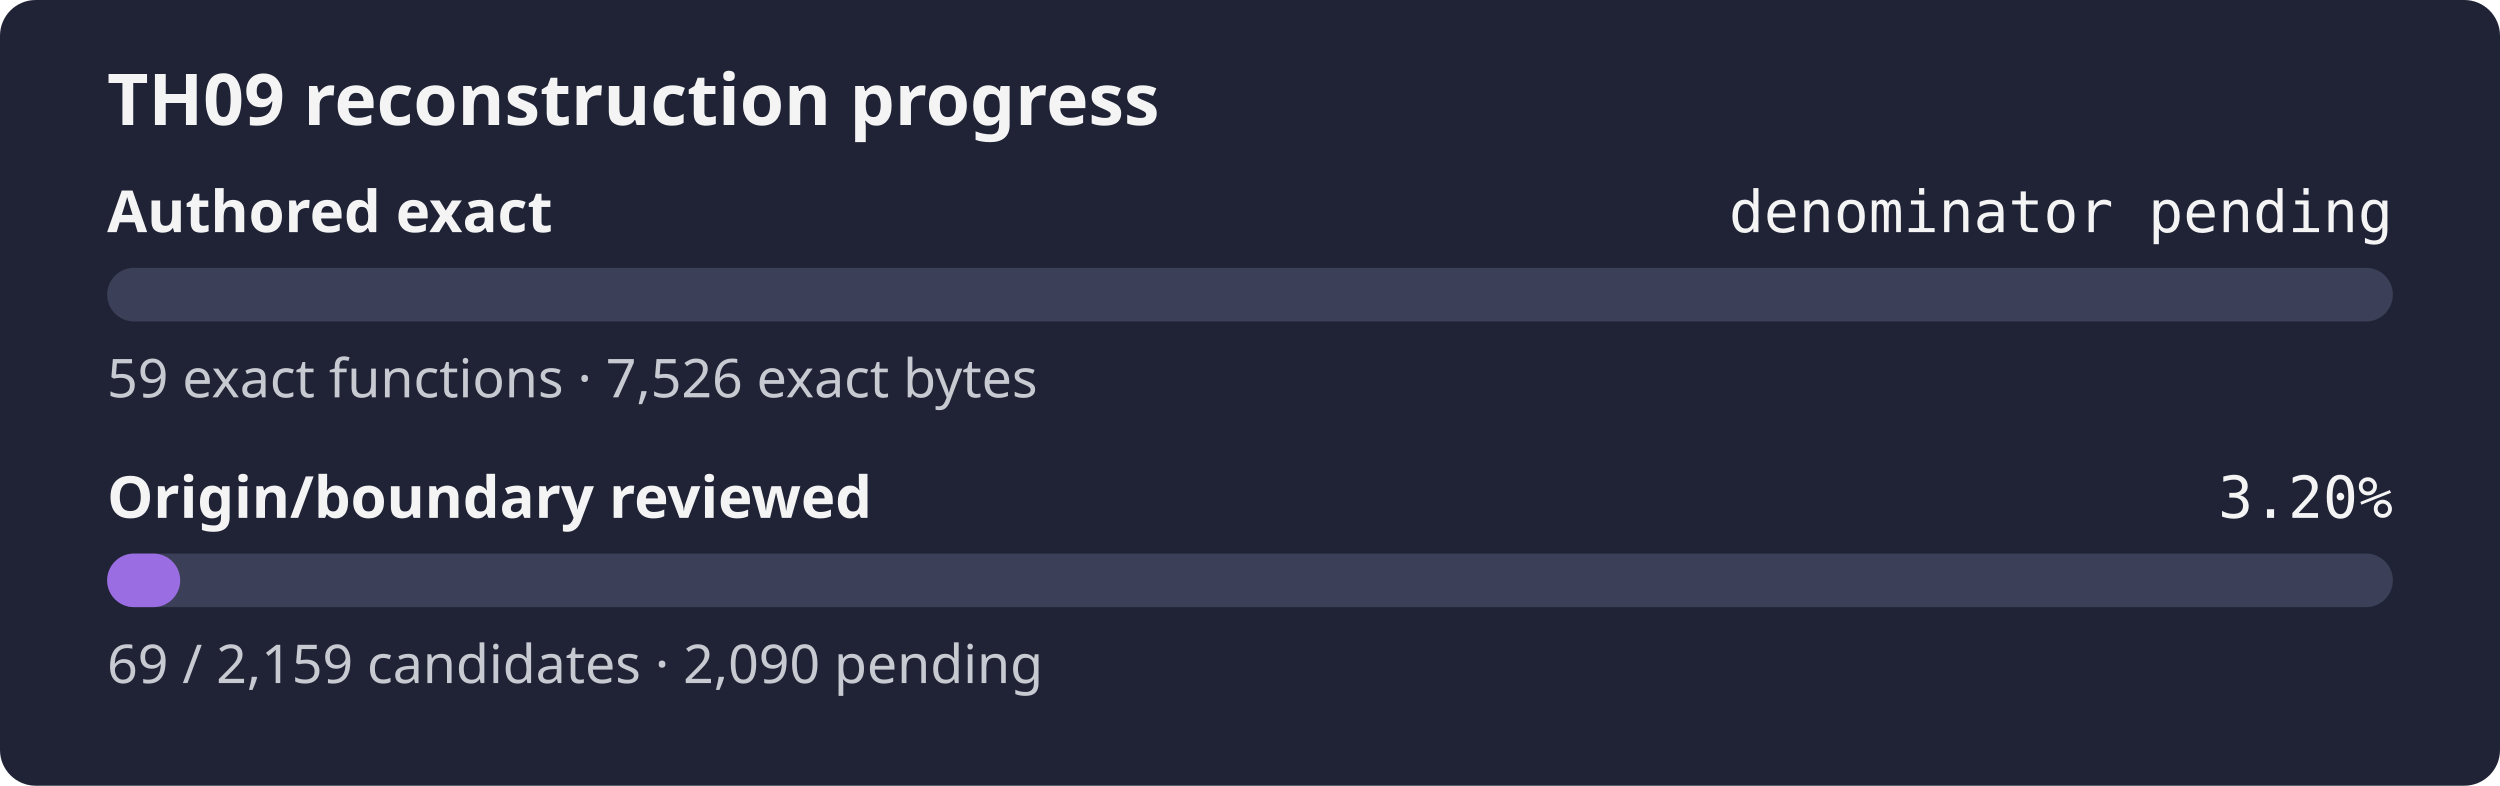
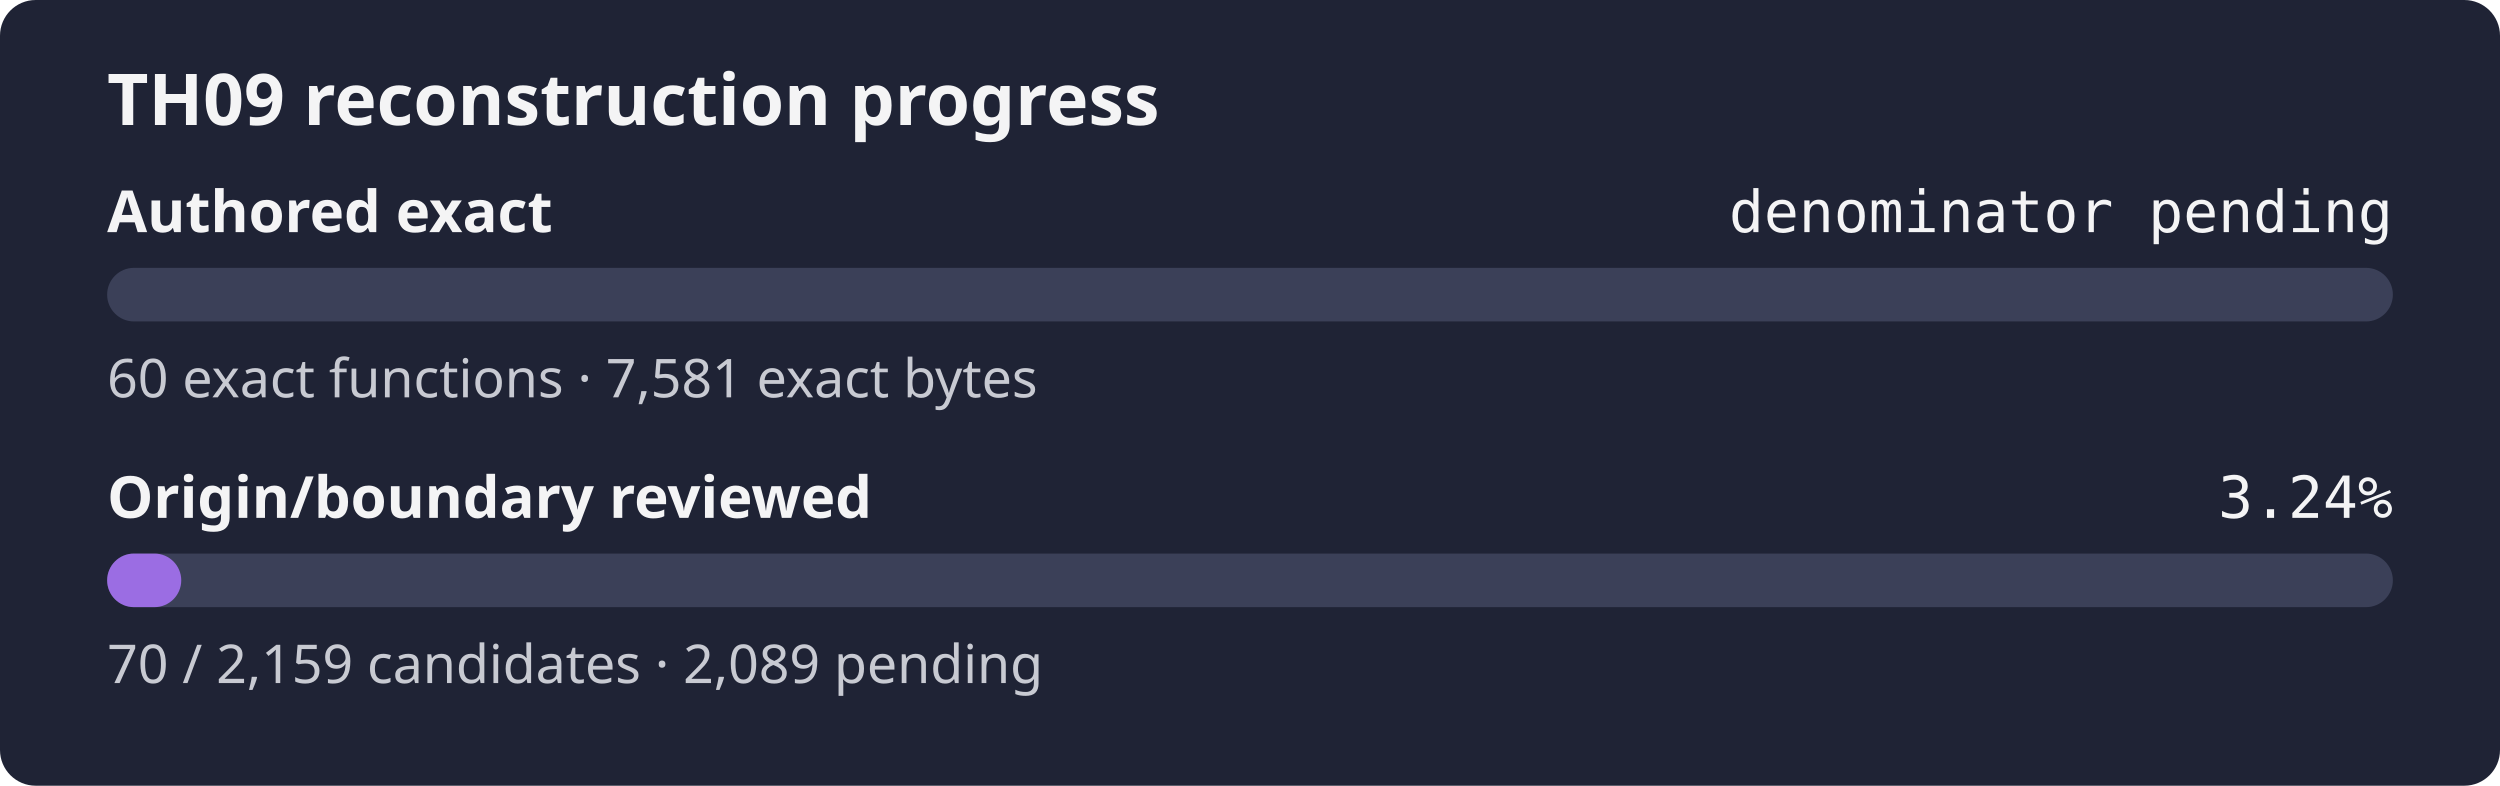
- <svg xmlns="http://www.w3.org/2000/svg" width="560" height="176" role="img" aria-label="TH09 reconstruction progress: authored exact denominator pending, origin review 3.20%">
+ <svg xmlns="http://www.w3.org/2000/svg" width="560" height="176" role="img" aria-label="TH09 reconstruction progress: authored exact denominator pending, origin review 3.24%">
  <rect width="560" height="176" rx="8" fill="#1f2335" />
  <text x="24" y="28" fill="#f4f4f5" font-family="sans-serif" font-size="16" font-weight="600">TH09 reconstruction progress</text>
  <text x="24" y="52" fill="#f4f4f5" font-family="sans-serif" font-size="13" font-weight="600">Authored exact</text>
  <text x="536" y="52" fill="#f4f4f5" text-anchor="end" font-family="monospace" font-size="13">denominator pending</text>
  <rect x="24" y="60" width="512" height="12" rx="6" fill="#3b4058" />
  <rect x="24" y="60" width="0.00" height="12" rx="6" fill="#9b6de3" />
-   <text x="24" y="89" fill="#c8cad2" font-family="sans-serif" font-size="12">59 exact functions · 7,526 exact bytes</text>
+   <text x="24" y="89" fill="#c8cad2" font-family="sans-serif" font-size="12">60 exact functions · 7,581 exact bytes</text>
  <text x="24" y="116" fill="#f4f4f5" font-family="sans-serif" font-size="13" font-weight="600">Origin/boundary reviewed</text>
-   <text x="536" y="116" fill="#f4f4f5" text-anchor="end" font-family="monospace" font-size="13">3.20%</text>
+   <text x="536" y="116" fill="#f4f4f5" text-anchor="end" font-family="monospace" font-size="13">3.24%</text>
  <rect x="24" y="124" width="512" height="12" rx="6" fill="#3b4058" />
-   <rect x="24" y="124" width="16.36" height="12" rx="6" fill="#9b6de3" />
-   <text x="24" y="153" fill="#c8cad2" font-family="sans-serif" font-size="12">69 / 2,159 candidates · 2,090 pending</text>
+   <rect x="24" y="124" width="16.60" height="12" rx="6" fill="#9b6de3" />
+   <text x="24" y="153" fill="#c8cad2" font-family="sans-serif" font-size="12">70 / 2,159 candidates · 2,089 pending</text>
</svg>
